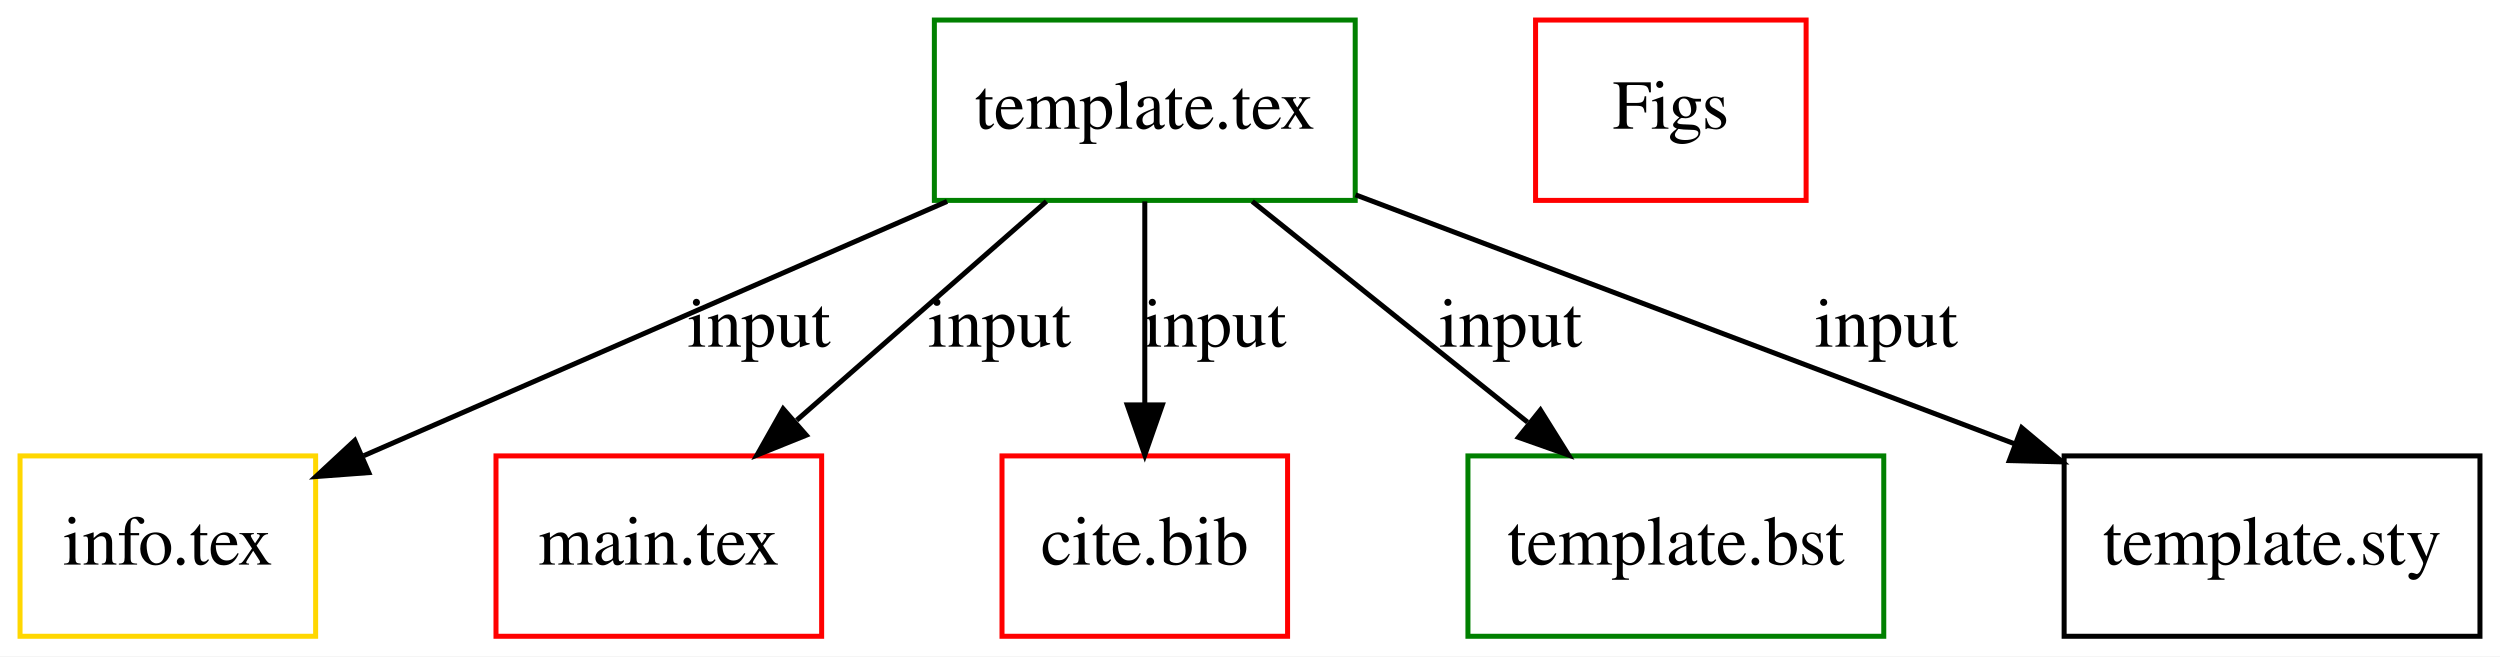
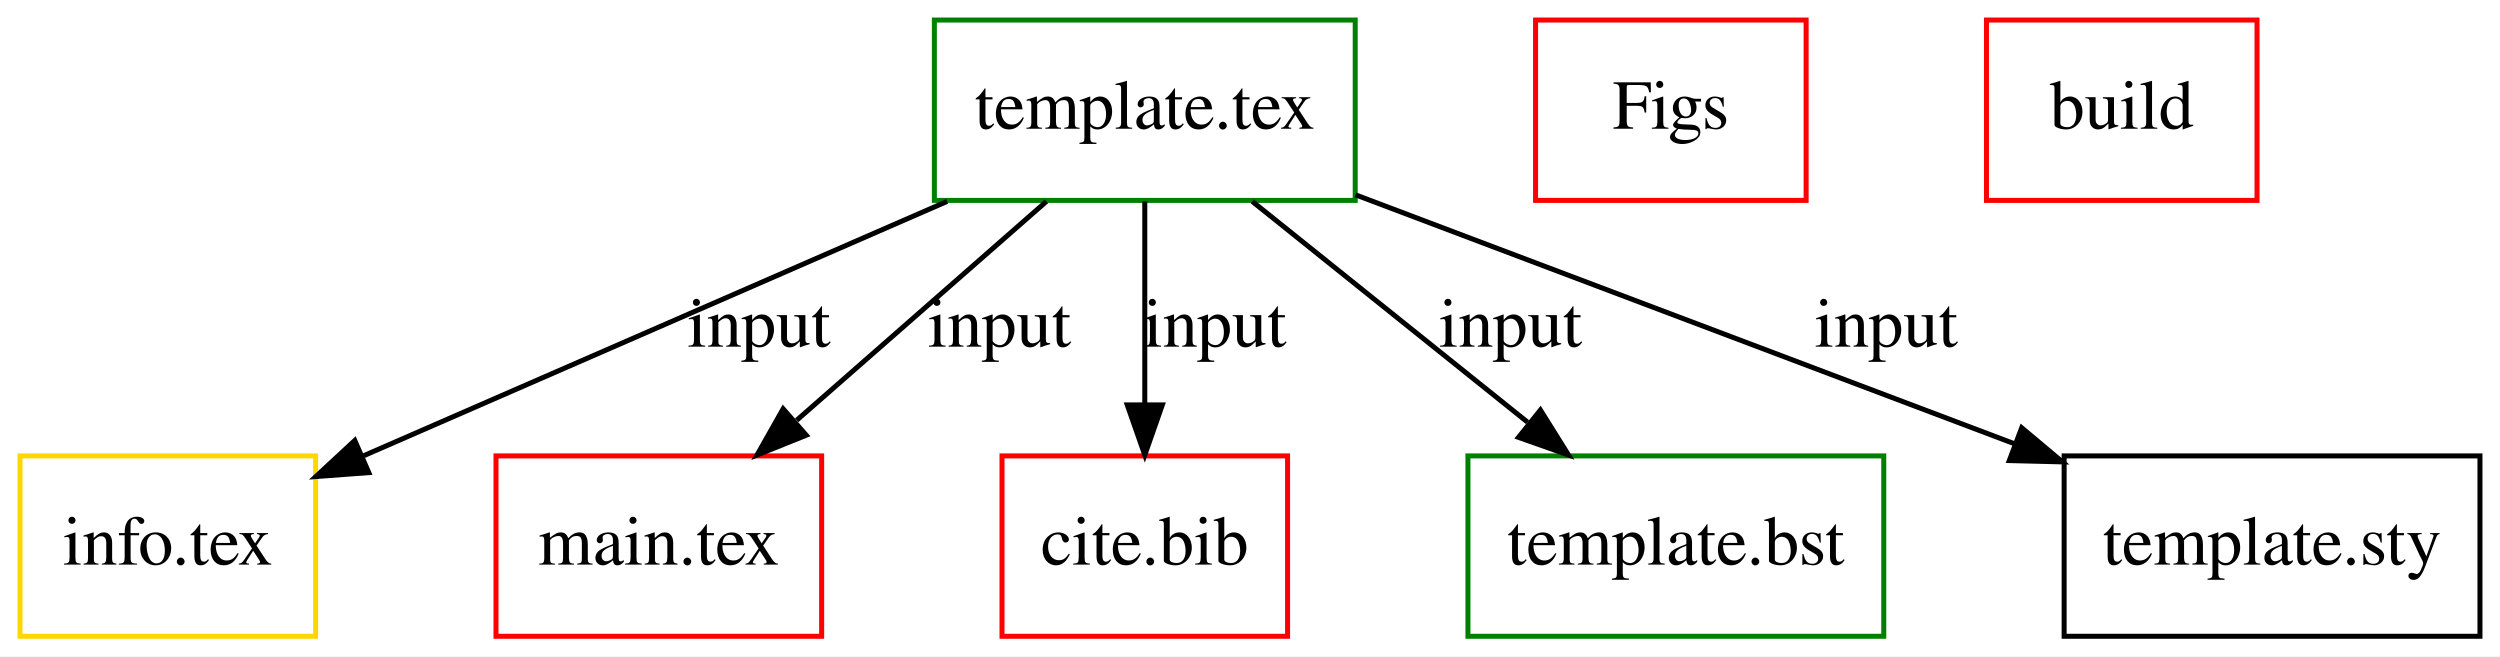
<svg xmlns="http://www.w3.org/2000/svg" width="499pt" height="131pt" viewBox="0.00 0.00 499.00 131.00">
  <g id="graph0" class="graph" transform="scale(1 1) rotate(0) translate(4 127)">
    <polygon fill="white" stroke="none" points="-4,4 -4,-127 495,-127 495,4 -4,4" />
    <g id="node1" class="node">
      <polygon fill="none" stroke="green" points="266.5,-123 182.5,-123 182.5,-87 266.5,-87 266.5,-123" />
      <text text-anchor="middle" x="224.5" y="-101.3" font-family="Times,serif" font-size="14.00">template.tex</text>
    </g>
    <g id="node2" class="node">
      <polygon fill="none" stroke="gold" points="59,-36 0,-36 0,-0 59,-0 59,-36" />
      <text text-anchor="middle" x="29.5" y="-14.3" font-family="Times,serif" font-size="14.00">info.tex</text>
    </g>
    <g id="edge1" class="edge">
      <path fill="none" stroke="black" d="M185.039,-86.799C151.107,-72.008 102.429,-50.79 68.602,-36.044" />
      <polygon fill="black" stroke="black" points="69.612,-32.667 59.047,-31.879 66.815,-39.084 69.612,-32.667" />
      <text text-anchor="middle" x="147.5" y="-57.8" font-family="Times,serif" font-size="14.00">input</text>
    </g>
    <g id="node3" class="node">
      <polygon fill="none" stroke="red" points="160,-36 95,-36 95,-0 160,-0 160,-36" />
      <text text-anchor="middle" x="127.5" y="-14.3" font-family="Times,serif" font-size="14.00">main.tex</text>
    </g>
    <g id="edge2" class="edge">
      <path fill="none" stroke="black" d="M204.871,-86.799C190.54,-74.241 170.921,-57.049 155.025,-43.12" />
      <polygon fill="black" stroke="black" points="156.928,-40.134 147.1,-36.175 152.314,-45.398 156.928,-40.134" />
      <text text-anchor="middle" x="195.5" y="-57.8" font-family="Times,serif" font-size="14.00">input</text>
    </g>
    <g id="node4" class="node">
      <polygon fill="none" stroke="red" points="253,-36 196,-36 196,-0 253,-0 253,-36" />
      <text text-anchor="middle" x="224.5" y="-14.3" font-family="Times,serif" font-size="14.00">cite.bib</text>
    </g>
    <g id="edge3" class="edge">
      <path fill="none" stroke="black" d="M224.5,-86.799C224.5,-75.163 224.5,-59.548 224.5,-46.237" />
      <polygon fill="black" stroke="black" points="228,-46.175 224.5,-36.175 221,-46.175 228,-46.175" />
      <text text-anchor="middle" x="238.5" y="-57.8" font-family="Times,serif" font-size="14.00">input</text>
    </g>
    <g id="node5" class="node">
      <polygon fill="none" stroke="green" points="372,-36 289,-36 289,-0 372,-0 372,-36" />
      <text text-anchor="middle" x="330.5" y="-14.3" font-family="Times,serif" font-size="14.00">template.bst</text>
    </g>
    <g id="edge4" class="edge">
      <path fill="none" stroke="black" d="M245.951,-86.799C261.755,-74.126 283.444,-56.733 300.898,-42.738" />
      <polygon fill="black" stroke="black" points="303.469,-45.162 309.081,-36.175 299.09,-39.701 303.469,-45.162" />
      <text text-anchor="middle" x="297.5" y="-57.8" font-family="Times,serif" font-size="14.00">input</text>
    </g>
    <g id="node6" class="node">
      <polygon fill="none" stroke="black" points="491,-36 408,-36 408,-0 491,-0 491,-36" />
      <text text-anchor="middle" x="449.5" y="-14.3" font-family="Times,serif" font-size="14.00">template.sty</text>
    </g>
    <g id="edge5" class="edge">
      <path fill="none" stroke="black" d="M266.557,-88.112C303.806,-74.04 358.295,-53.455 398.116,-38.411" />
      <polygon fill="black" stroke="black" points="399.532,-41.618 407.649,-34.81 397.058,-35.07 399.532,-41.618" />
      <text text-anchor="middle" x="372.5" y="-57.8" font-family="Times,serif" font-size="14.00">input</text>
    </g>
    <g id="node7" class="node">
      <polygon fill="none" stroke="red" points="356.5,-123 302.5,-123 302.5,-87 356.5,-87 356.5,-123" />
      <text text-anchor="middle" x="329.5" y="-101.3" font-family="Times,serif" font-size="14.00">Figs</text>
    </g>
+     <g id="node8" class="node">
+       <polygon fill="none" stroke="red" points="446.5,-123 392.5,-123 392.5,-87 446.5,-87 446.5,-123" />
+       <text text-anchor="middle" x="419.5" y="-101.3" font-family="Times,serif" font-size="14.00">build</text>
+     </g>
  </g>
</svg>
